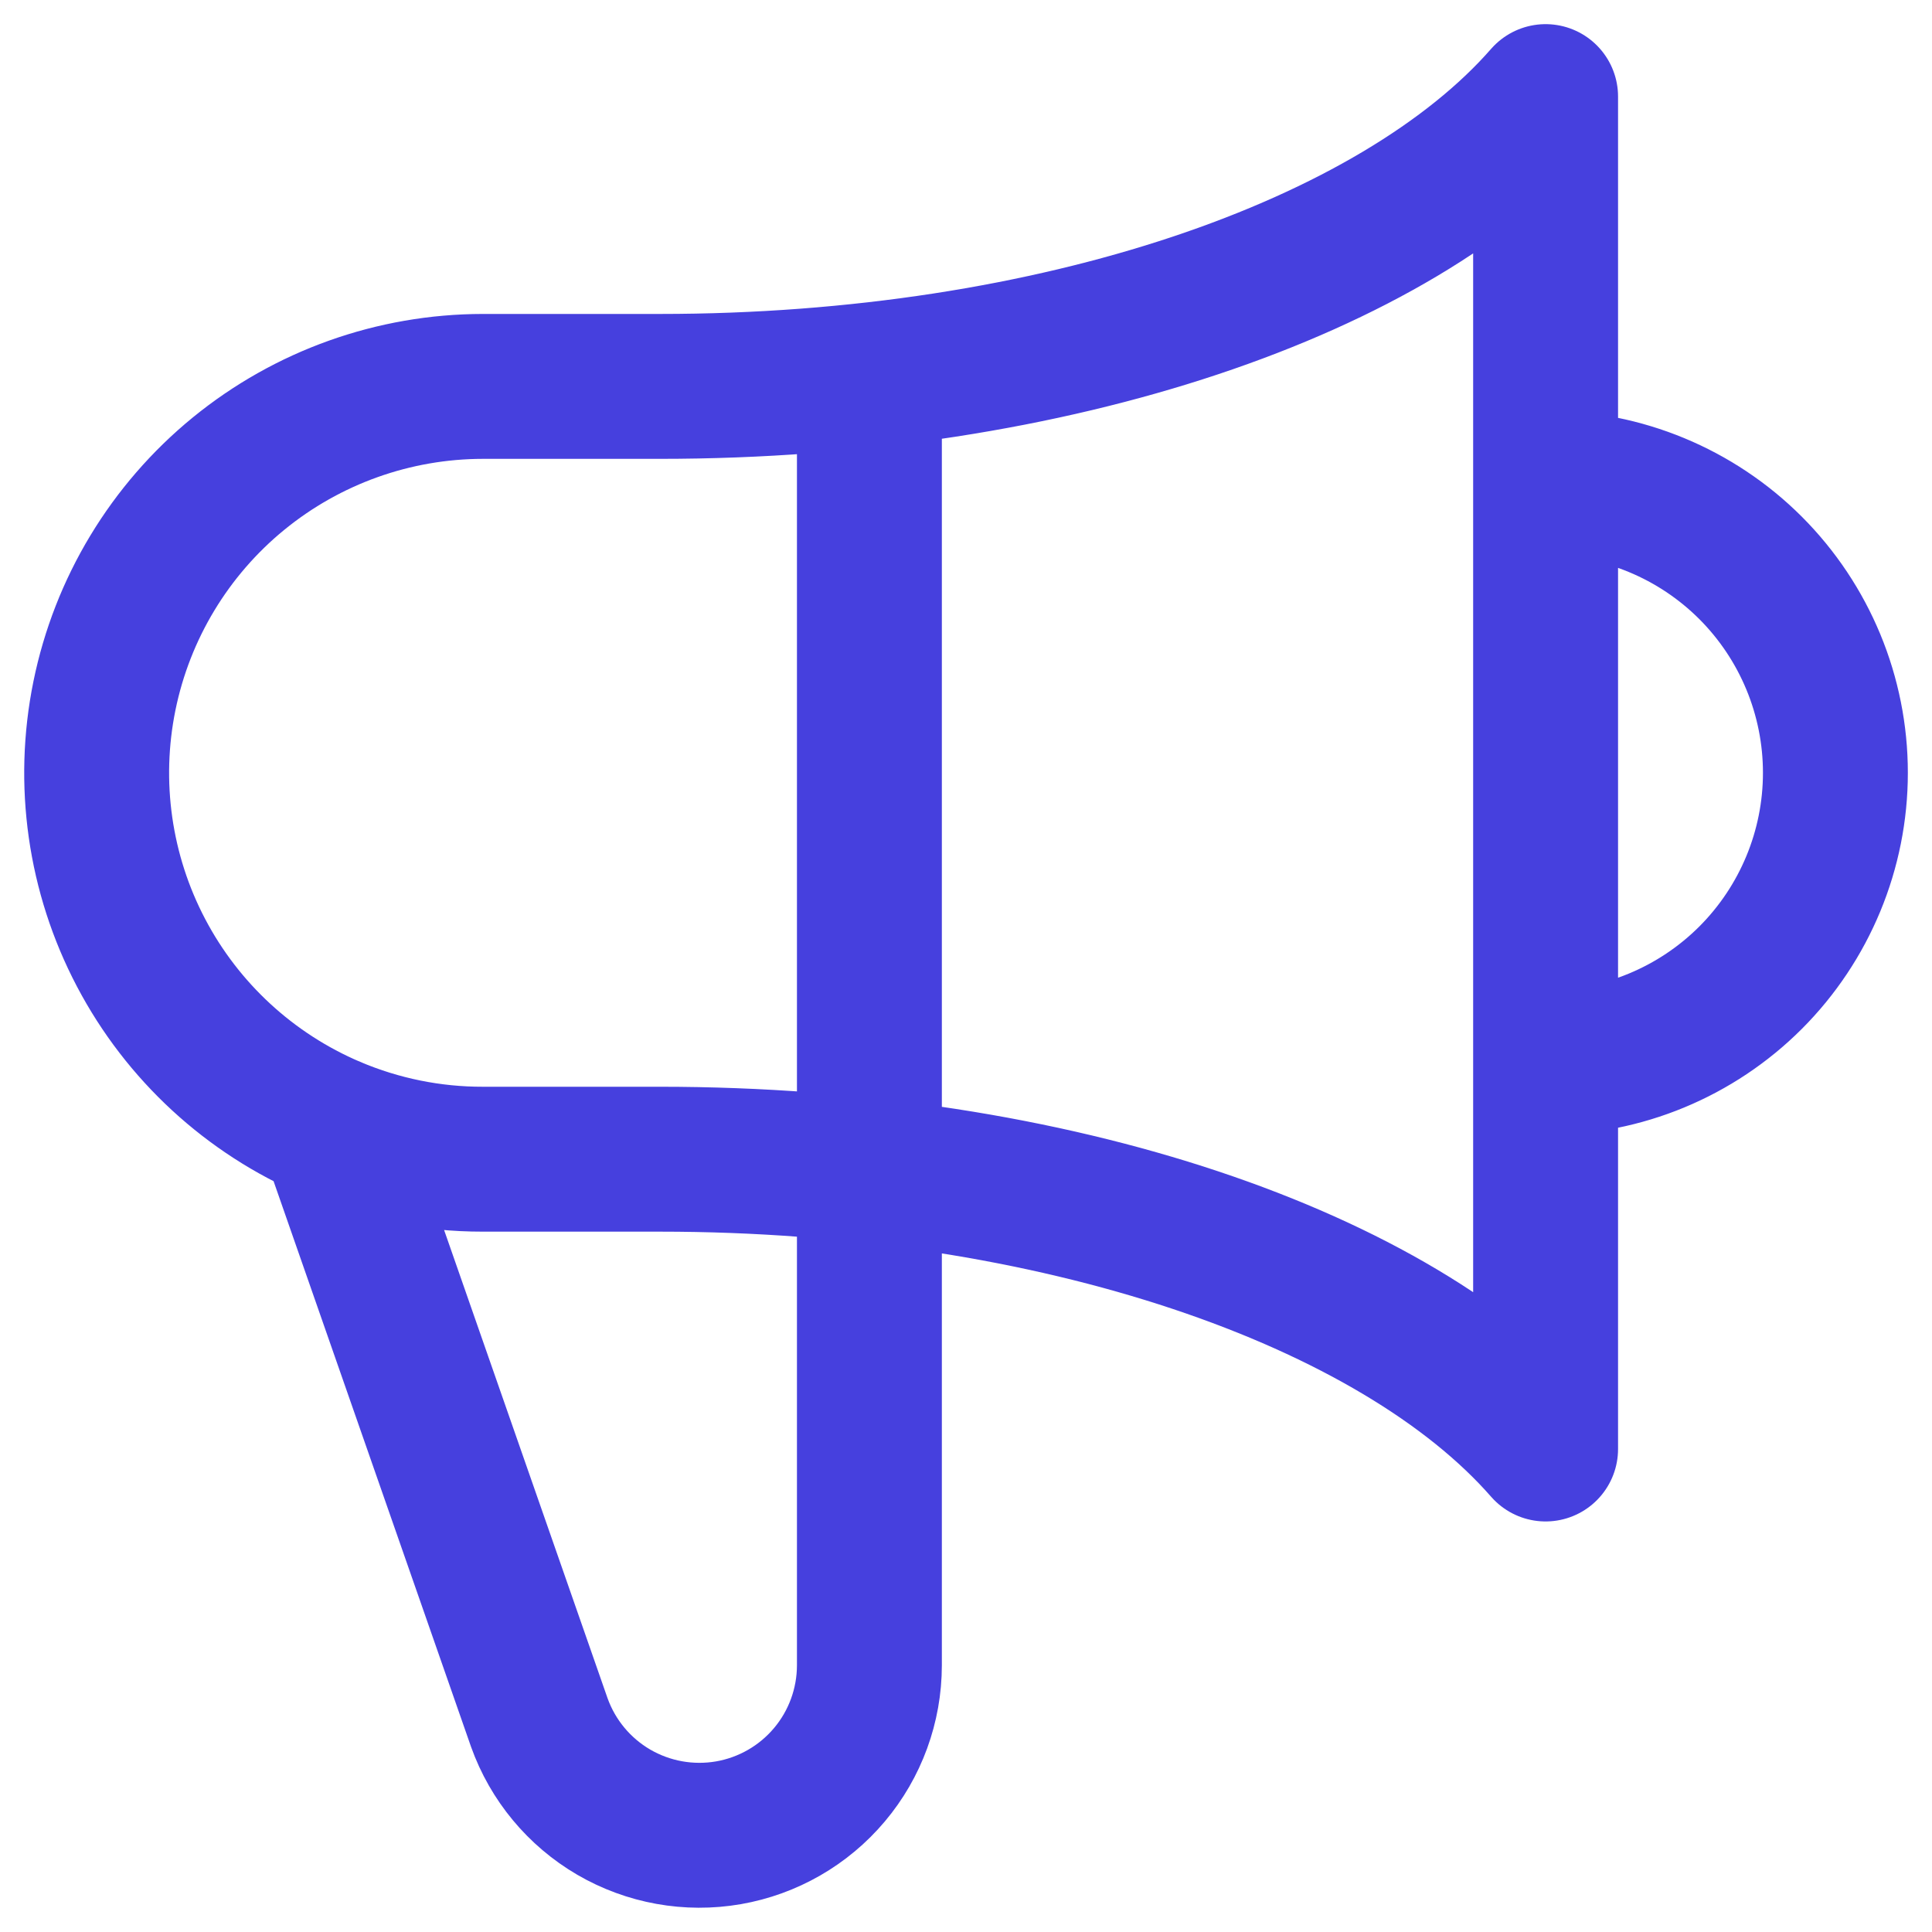
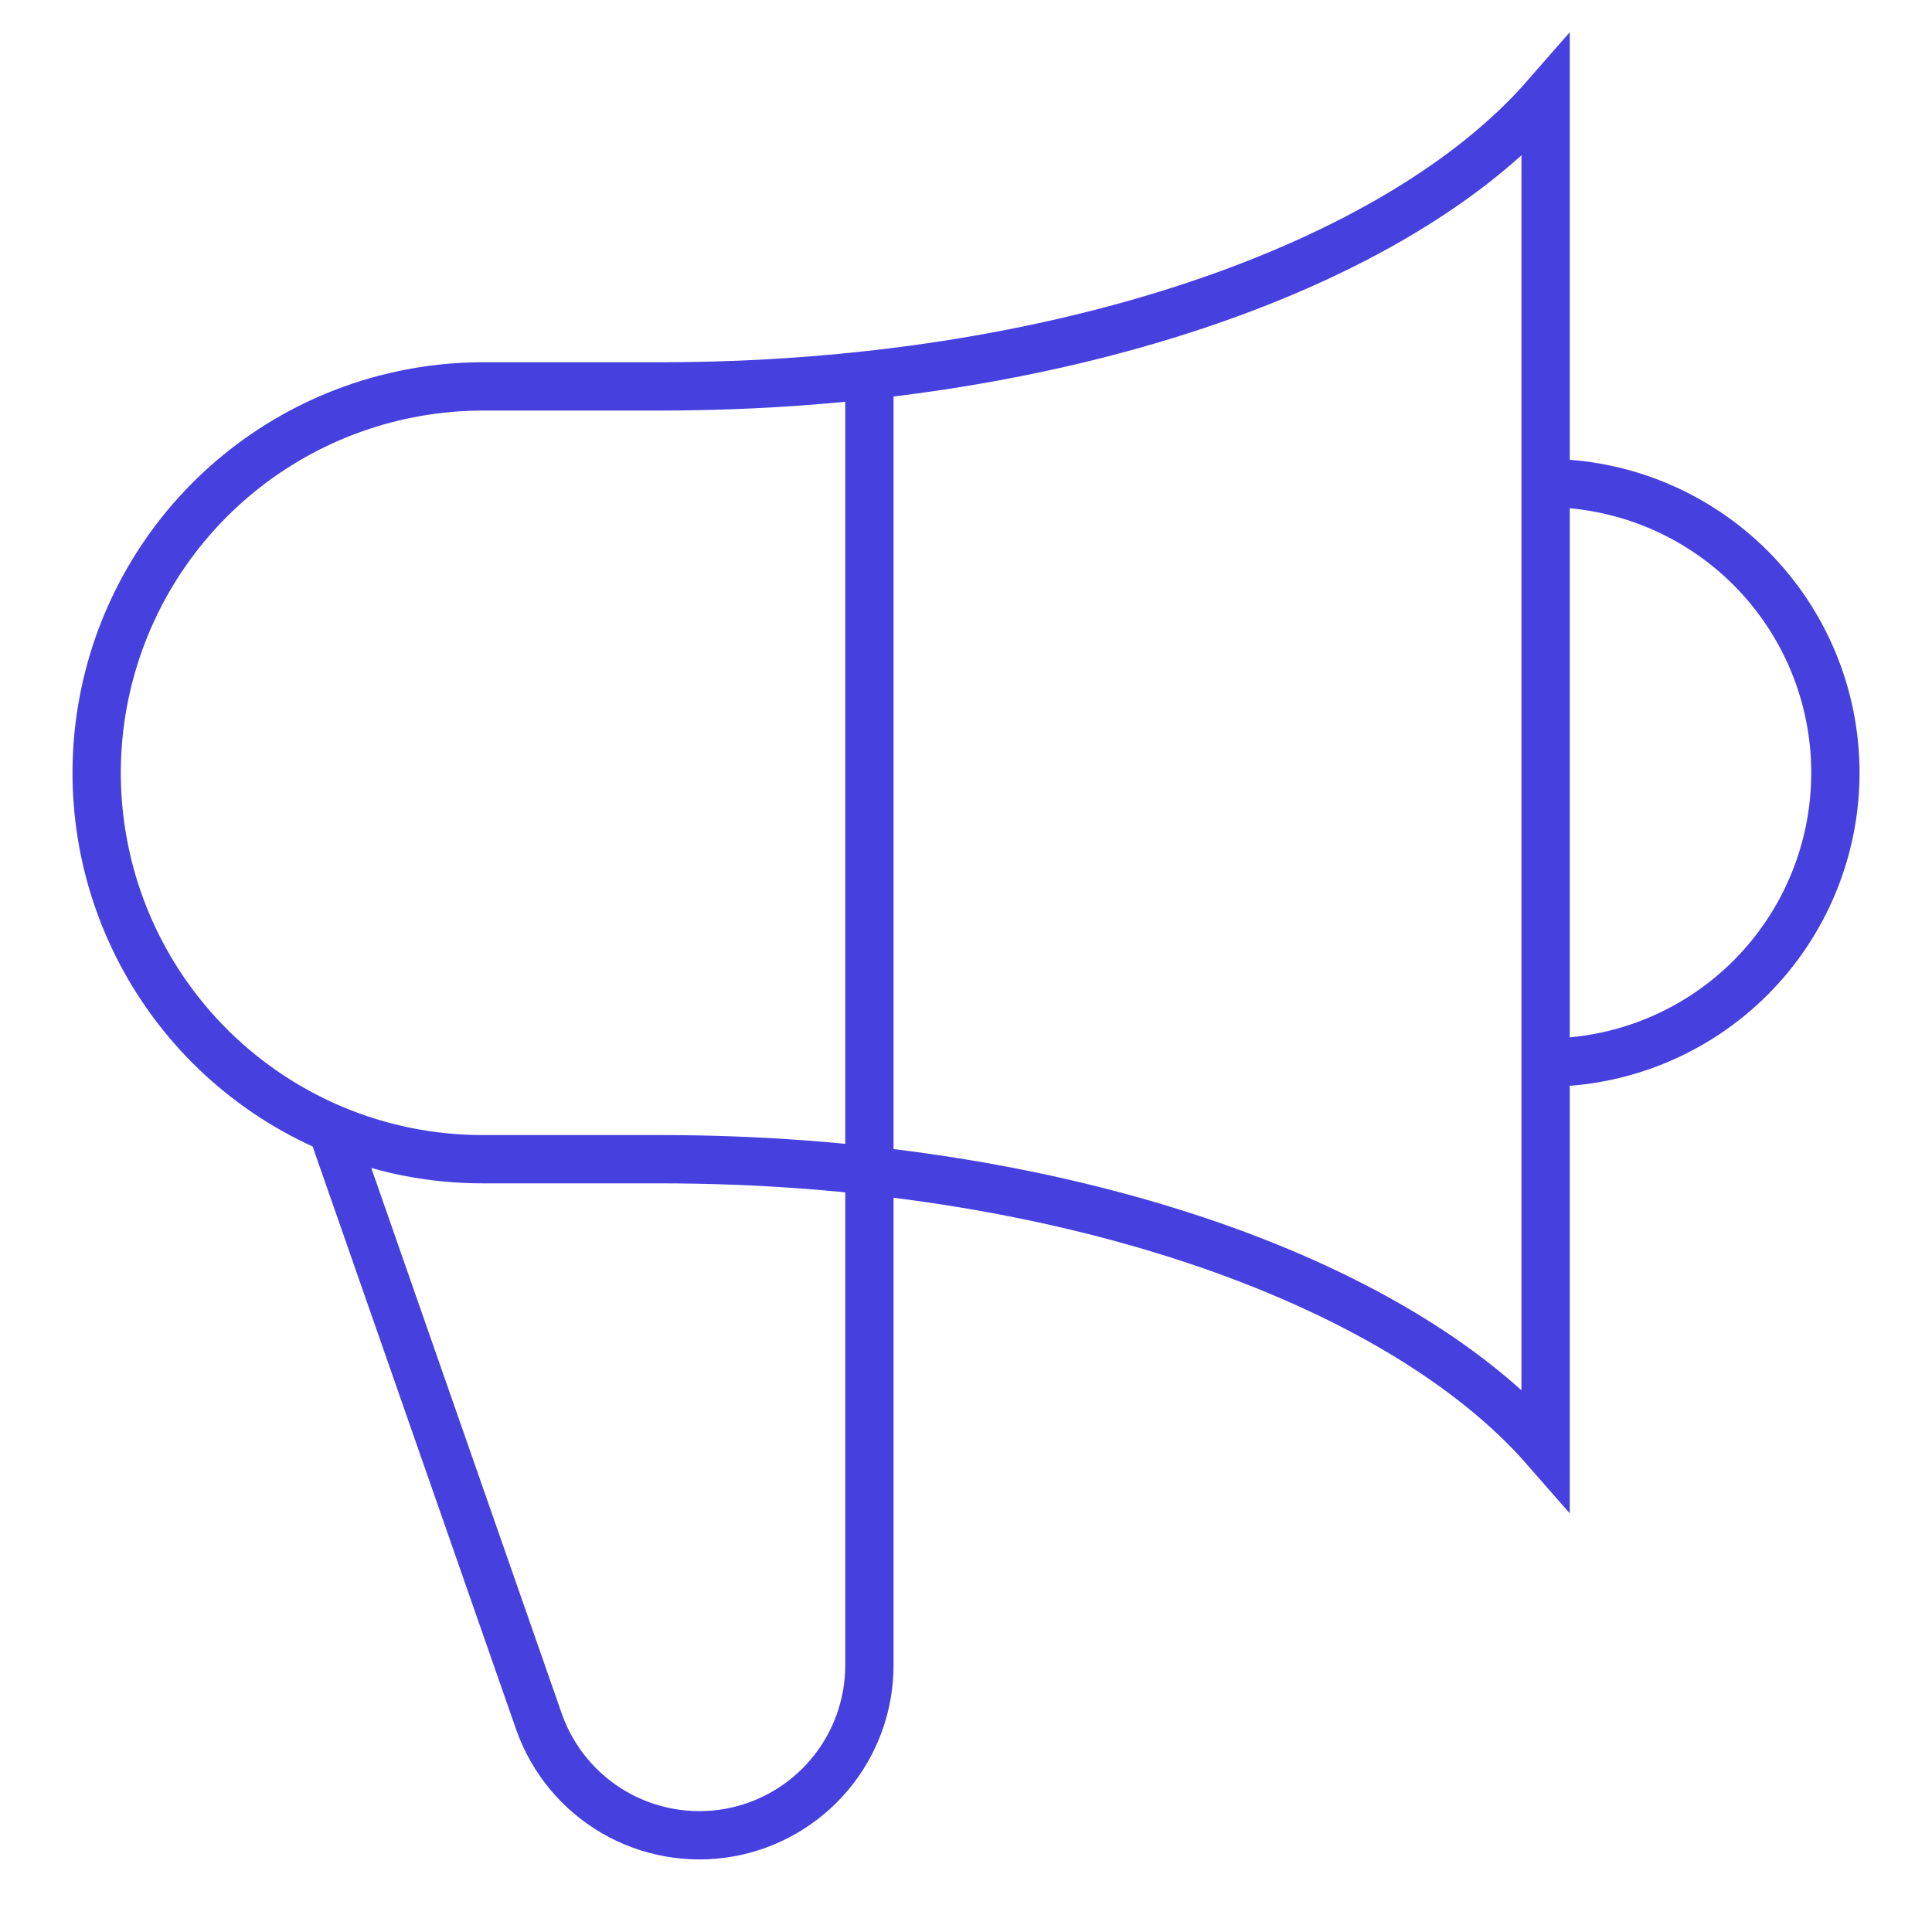
<svg xmlns="http://www.w3.org/2000/svg" width="40" height="40" viewBox="0 0 40 40" fill="none">
-   <path d="M18 7.764V34.48C17.999 35.309 17.706 36.111 17.172 36.745C16.638 37.379 15.898 37.804 15.081 37.946C14.264 38.087 13.424 37.936 12.707 37.519C11.991 37.101 11.445 36.444 11.166 35.664L6.872 23.364M32 22C33.591 22 35.117 21.368 36.243 20.243C37.368 19.117 38 17.591 38 16C38 14.409 37.368 12.883 36.243 11.757C35.117 10.632 33.591 10 32 10V22ZM6.872 23.366C5.174 22.644 3.778 21.358 2.92 19.725C2.062 18.093 1.794 16.213 2.162 14.406C2.53 12.598 3.511 10.973 4.939 9.806C6.368 8.639 8.155 8.001 10 8H13.664C21.864 8 28.914 5.532 32 2V30C28.914 26.468 21.866 24 13.664 24H10C8.925 24.002 7.861 23.786 6.872 23.366Z" stroke="#4640DE" stroke-width="3" stroke-linecap="round" stroke-linejoin="round" />
+   <path d="M18 7.764V34.48C17.999 35.309 17.706 36.111 17.172 36.745C16.638 37.379 15.898 37.804 15.081 37.946C14.264 38.087 13.424 37.936 12.707 37.519C11.991 37.101 11.445 36.444 11.166 35.664L6.872 23.364M32 22C33.591 22 35.117 21.368 36.243 20.243C37.368 19.117 38 17.591 38 16C38 14.409 37.368 12.883 36.243 11.757C35.117 10.632 33.591 10 32 10V22ZM6.872 23.366C5.174 22.644 3.778 21.358 2.92 19.725C2.062 18.093 1.794 16.213 2.162 14.406C2.53 12.598 3.511 10.973 4.939 9.806C6.368 8.639 8.155 8.001 10 8H13.664C21.864 8 28.914 5.532 32 2V30C28.914 26.468 21.866 24 13.664 24H10C8.925 24.002 7.861 23.786 6.872 23.366Z" stroke="#4640DE" strokeWidth="3" strokeLinecap="round" strokeLinejoin="round" />
</svg>
